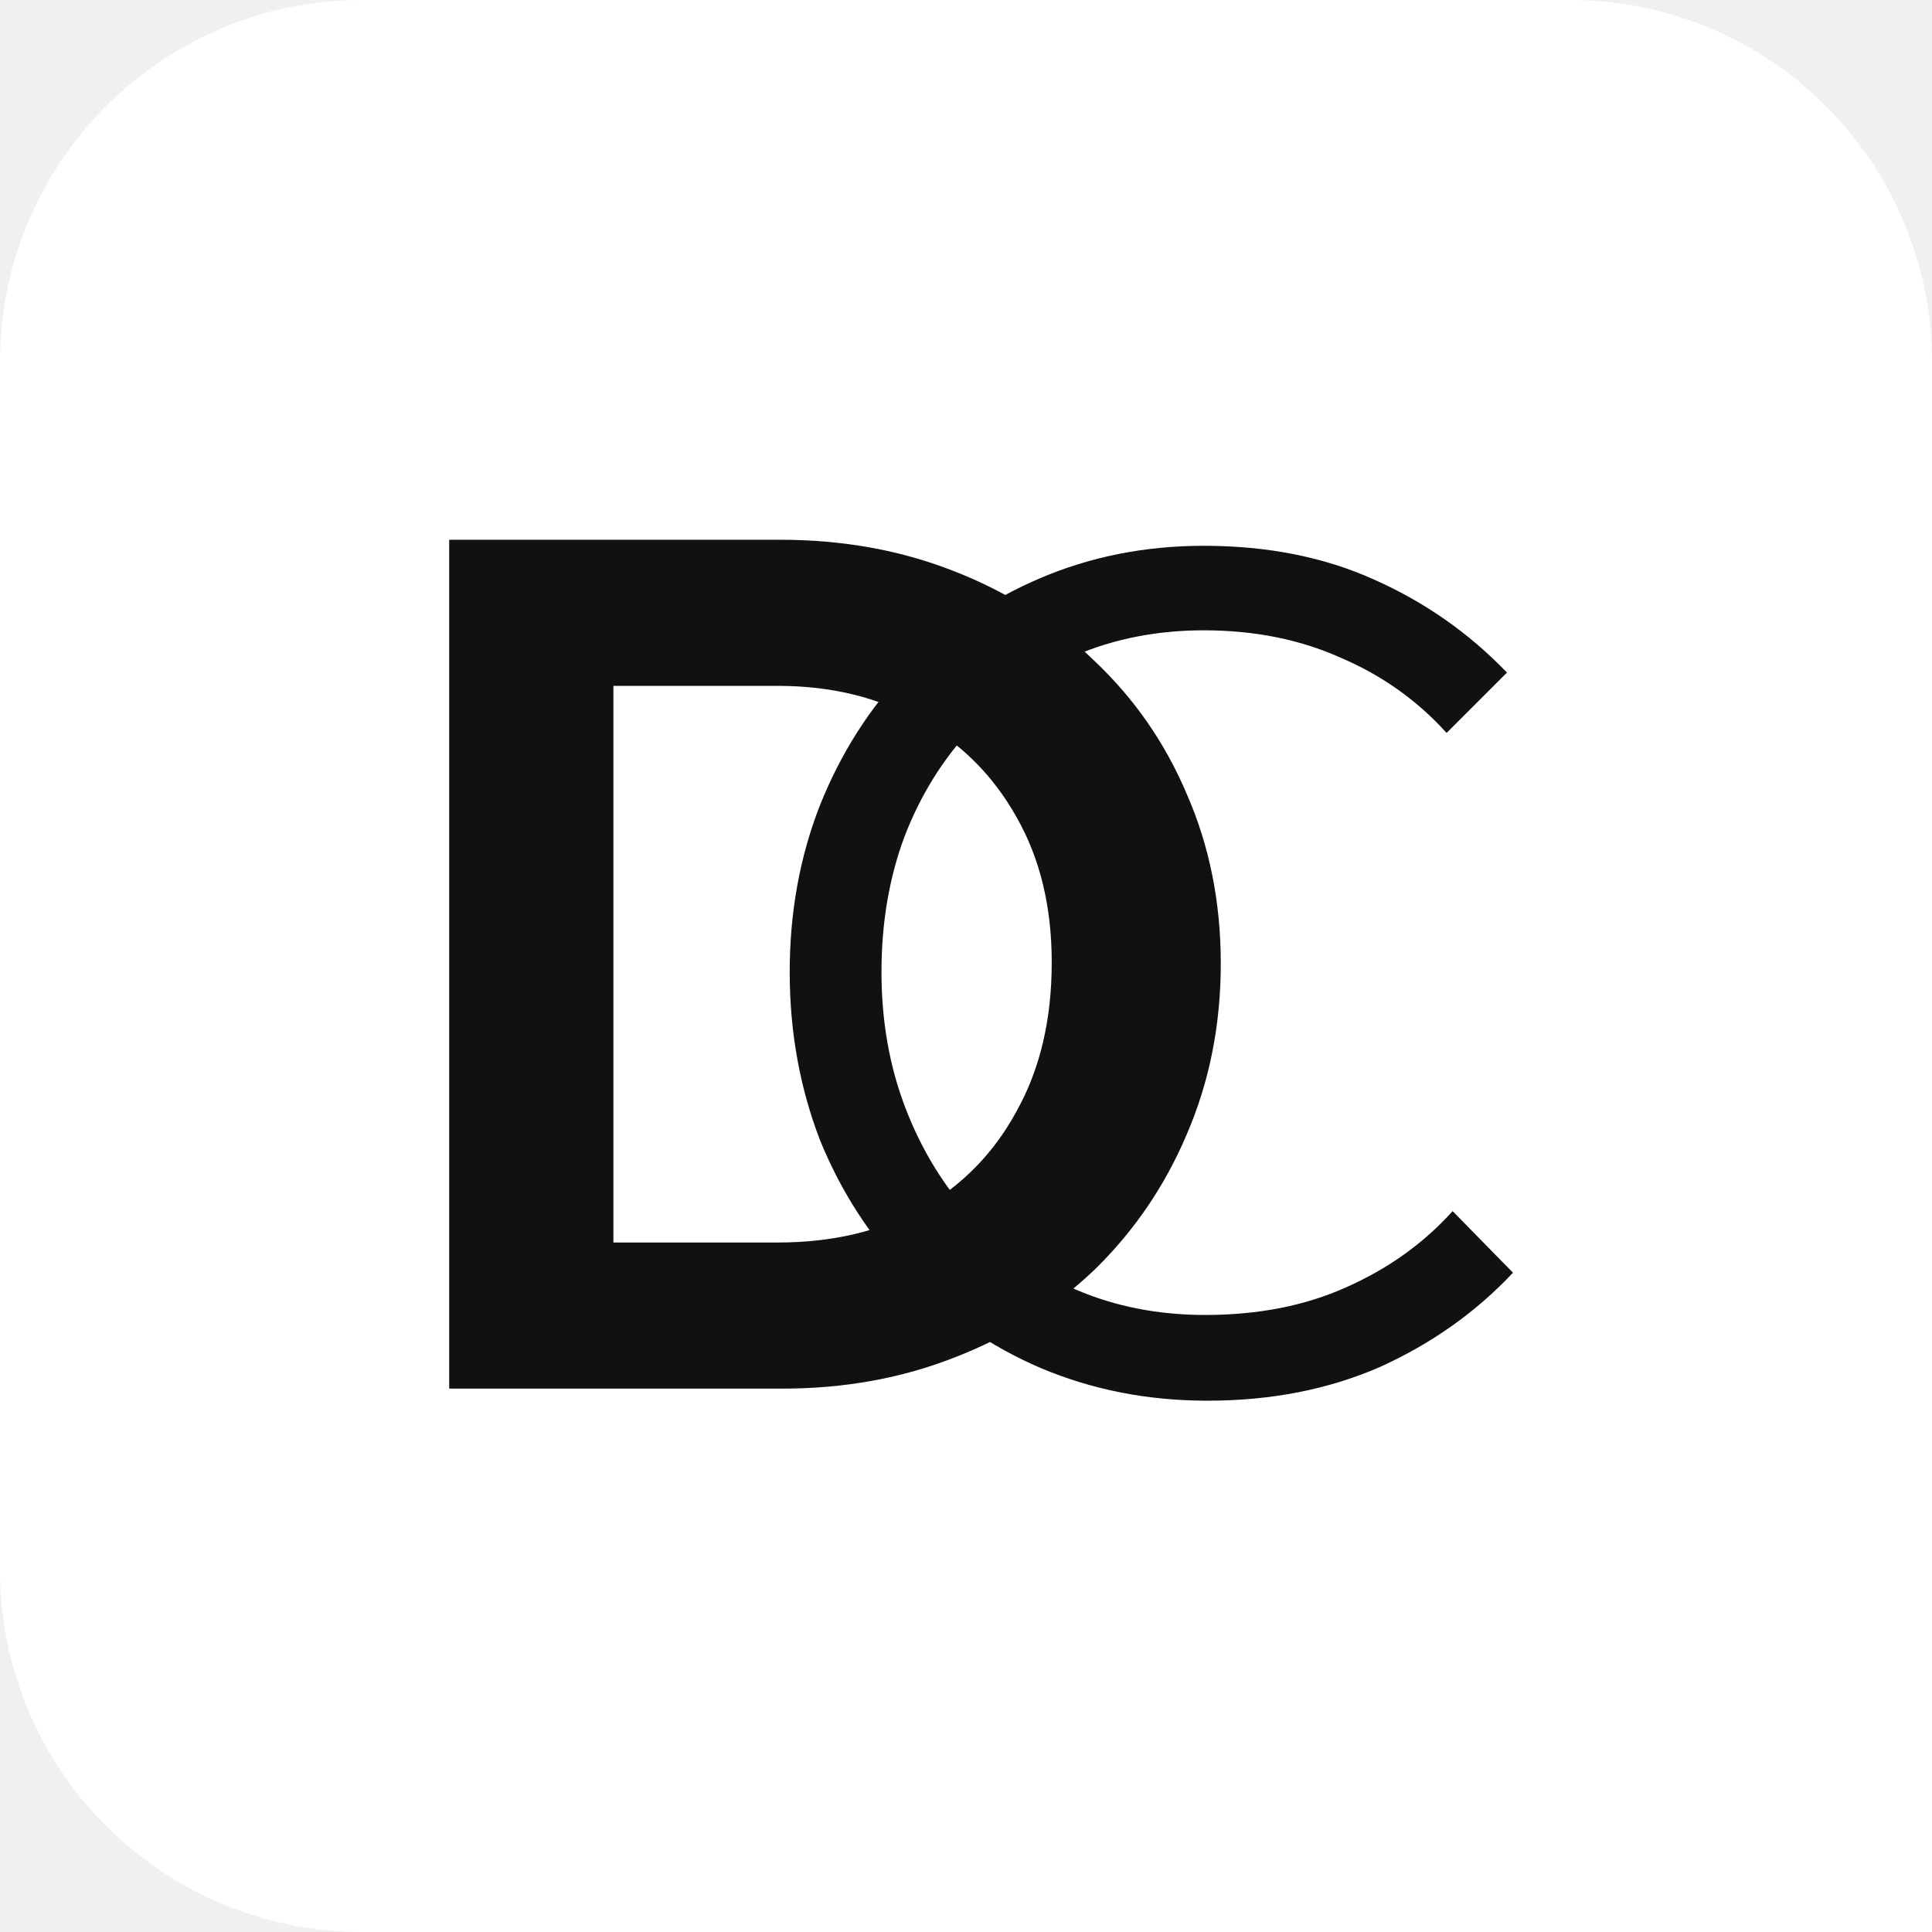
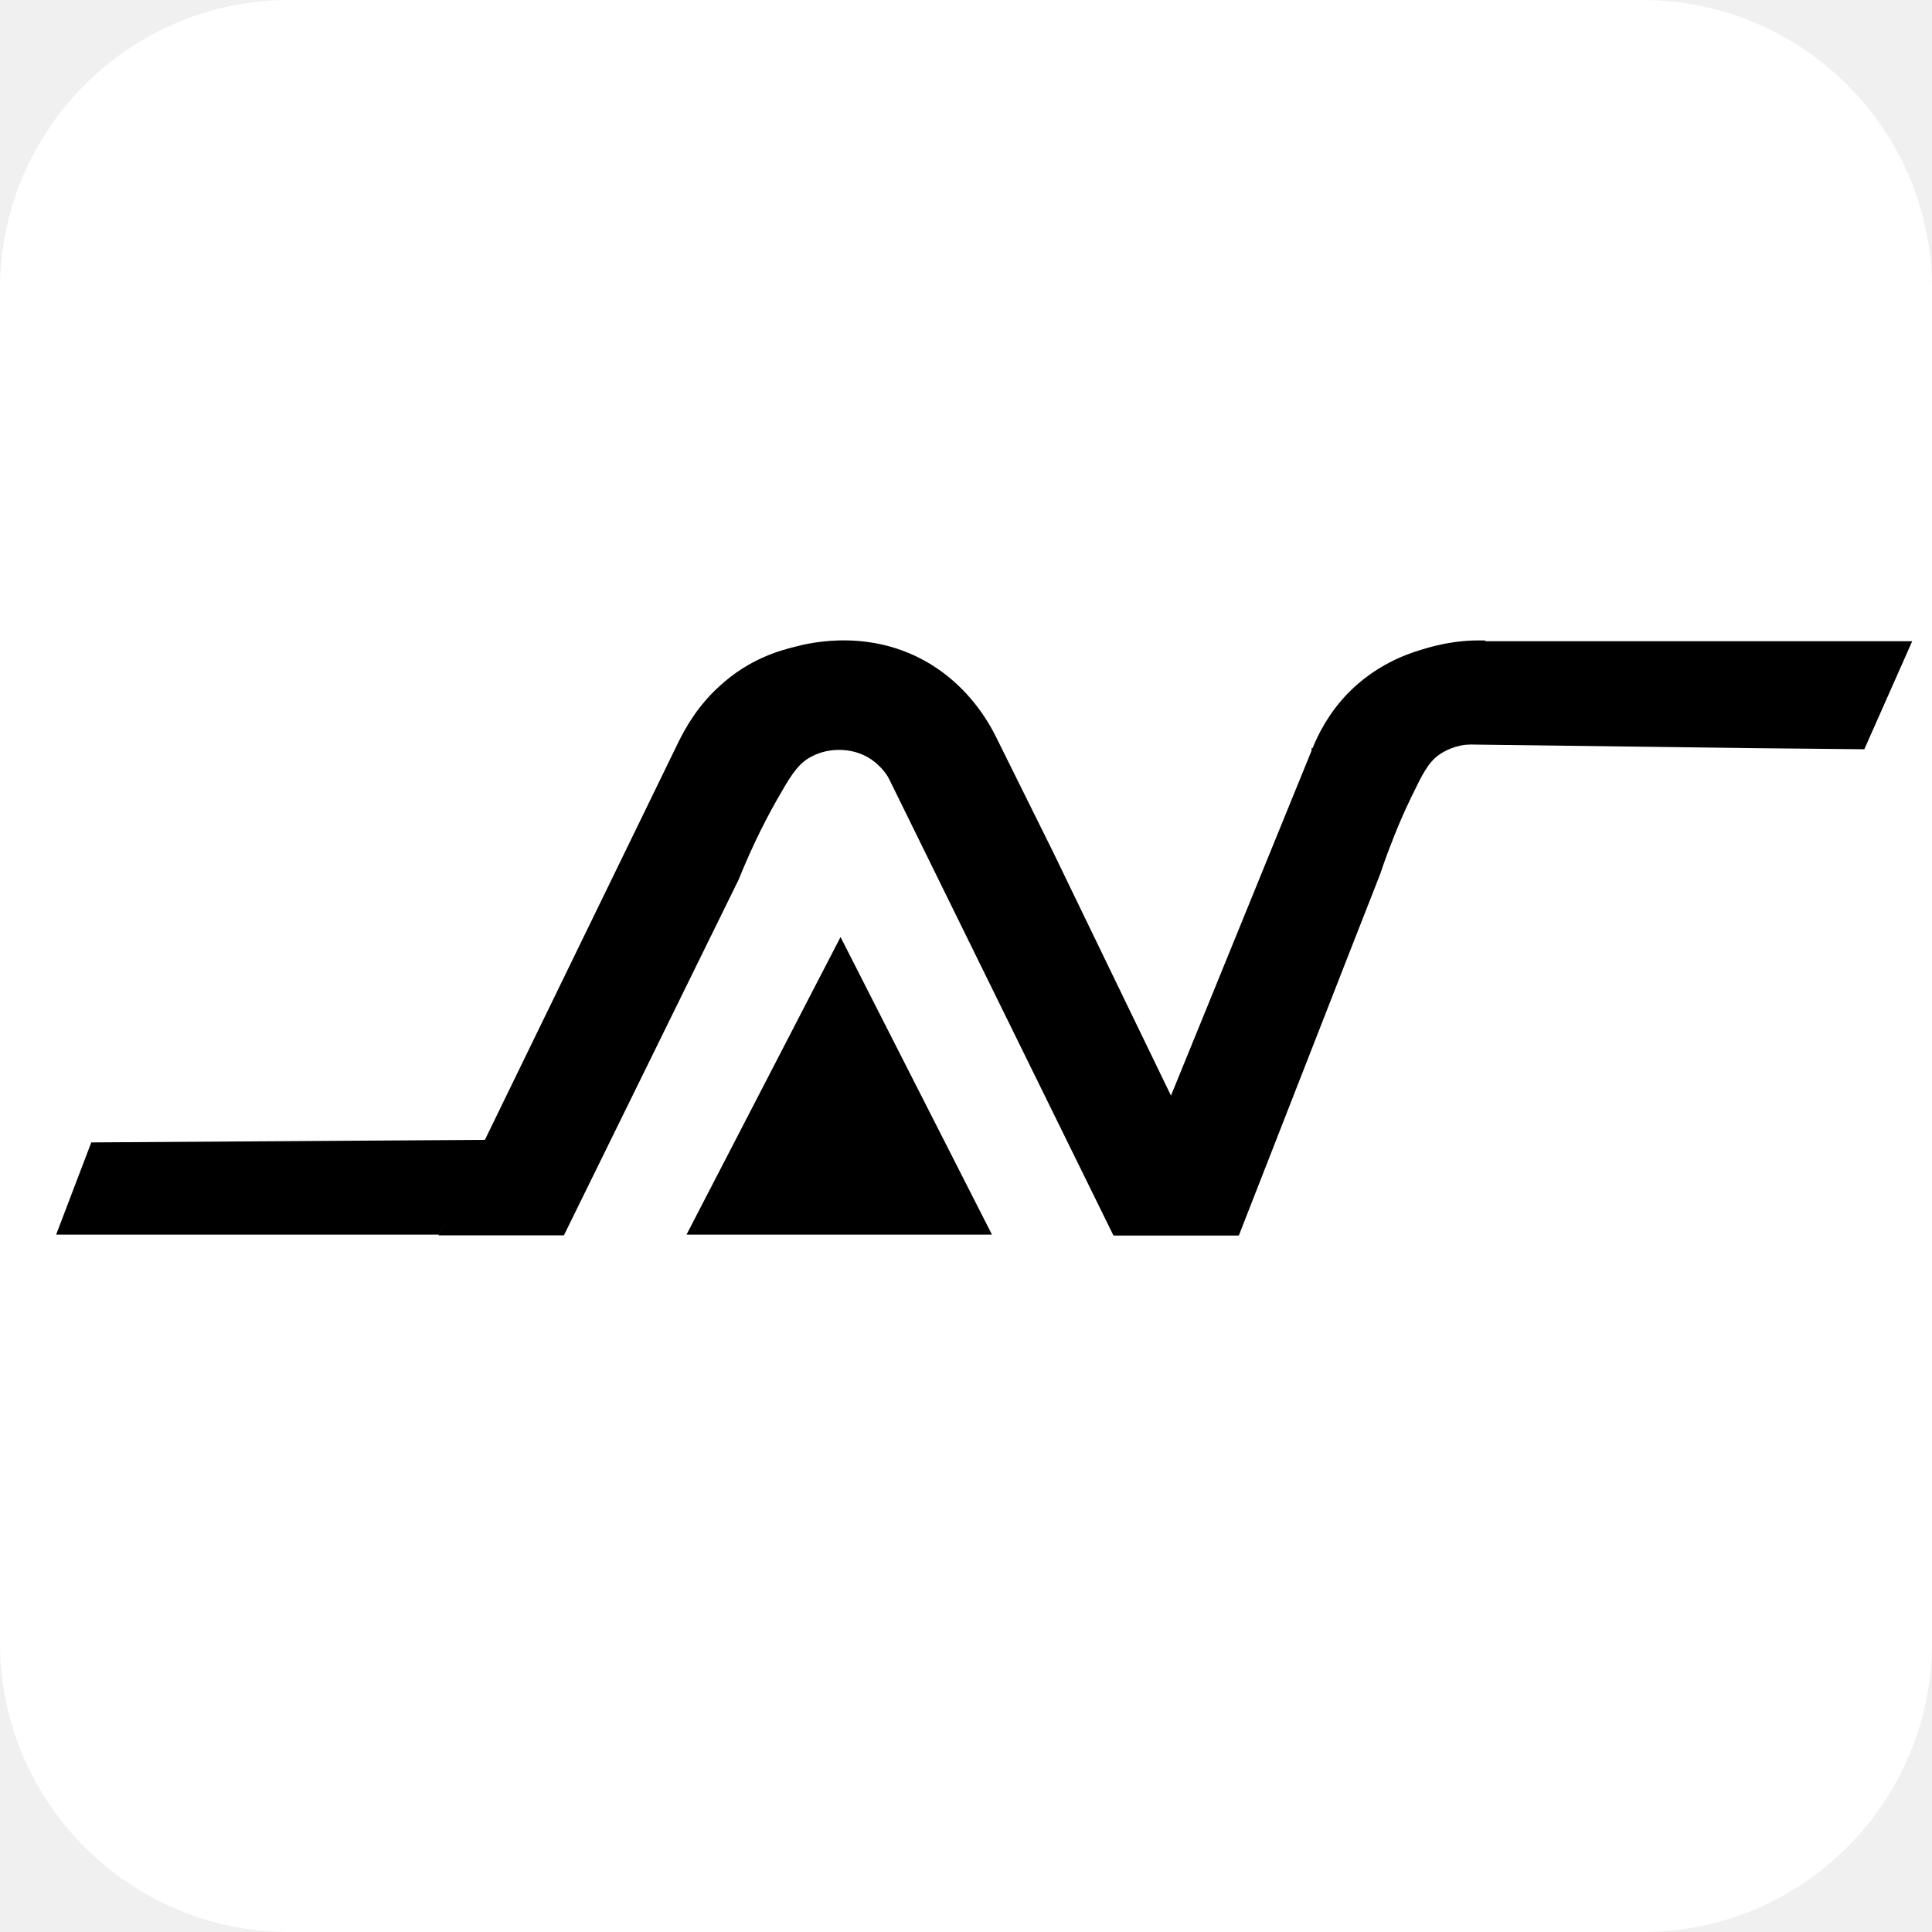
- <svg xmlns="http://www.w3.org/2000/svg" width="32" height="32" viewBox="0 0 32 32" fill="none">
-   <path d="M0 6C0 2.686 2.686 0 6 0H26C29.314 0 32 2.686 32 6V32H6C2.686 32 0 29.314 0 26V6Z" fill="white" />
-   <path d="M20 23.2C19.013 23.2 18.093 23.02 17.24 22.66C16.4 22.3 15.667 21.793 15.04 21.14C14.413 20.487 13.927 19.733 13.58 18.88C13.247 18.013 13.08 17.087 13.08 16.1C13.08 15.113 13.247 14.193 13.58 13.34C13.927 12.473 14.407 11.72 15.02 11.08C15.647 10.44 16.38 9.94 17.22 9.58C18.06 9.22 18.967 9.04 19.94 9.04C20.993 9.04 21.933 9.227 22.76 9.6C23.6 9.973 24.333 10.487 24.96 11.14L23.96 12.14C23.48 11.607 22.9 11.193 22.22 10.9C21.54 10.593 20.78 10.44 19.94 10.44C19.167 10.44 18.453 10.58 17.8 10.86C17.16 11.14 16.593 11.54 16.1 12.06C15.62 12.567 15.247 13.167 14.98 13.86C14.727 14.54 14.6 15.287 14.6 16.1C14.6 16.913 14.733 17.667 15 18.36C15.267 19.053 15.64 19.66 16.12 20.18C16.6 20.687 17.167 21.08 17.82 21.36C18.473 21.64 19.187 21.78 19.96 21.78C20.84 21.78 21.62 21.627 22.3 21.32C22.993 21.013 23.58 20.593 24.06 20.06L25.06 21.08C24.447 21.733 23.713 22.253 22.86 22.64C22.007 23.013 21.053 23.2 20 23.2Z" fill="#111112" />
-   <path d="M9.3 23V20.58H12.88C13.787 20.58 14.58 20.393 15.26 20.02C15.94 19.633 16.467 19.093 16.84 18.4C17.227 17.707 17.42 16.887 17.42 15.94C17.42 15.02 17.227 14.22 16.84 13.54C16.453 12.847 15.92 12.313 15.24 11.94C14.56 11.553 13.773 11.36 12.88 11.36H9.24V8.94H12.92C13.96 8.94 14.92 9.113 15.8 9.46C16.693 9.807 17.467 10.3 18.12 10.94C18.787 11.567 19.3 12.307 19.66 13.16C20.033 14.013 20.22 14.947 20.22 15.96C20.22 16.973 20.033 17.913 19.66 18.78C19.3 19.633 18.793 20.38 18.14 21.02C17.487 21.647 16.713 22.133 15.82 22.48C14.94 22.827 13.987 23 12.96 23H9.3ZM7.44 23V8.94H10.16V23H7.44Z" fill="#111112" />
+ <svg xmlns="http://www.w3.org/2000/svg" width="32px" height="32px" viewBox="0 0 32 32" version="1.1">
+   <g id="surface1">
+     <path style=" stroke:none;fill-rule:nonzero;fill:rgb(100%,100%,100%);fill-opacity:1;" d="M 27.211 32 L 4.789 32 C 2.148 32 0 29.852 0 27.211 L 0 4.789 C 0 2.148 2.148 0 4.789 0 L 27.199 0 C 29.852 0 32 2.148 32 4.789 L 32 27.199 C 32 29.852 29.852 32 27.211 32 Z M 27.211 32 " />
+     <path style="fill-rule:nonzero;fill:rgb(90.196%,18.431%,19.608%);fill-opacity:1;stroke-width:1;stroke-linecap:butt;stroke-linejoin:miter;stroke:rgb(11.765%,11.765%,10.98%);stroke-opacity:1;stroke-miterlimit:10;" d="M 23.07 12.871 L 21.73 12.891 " />
+     <path style=" stroke:none;fill-rule:nonzero;fill:rgb(0%,0%,0%);fill-opacity:1;" d="M 21.73 12.512 C 21.73 12.512 21.73 12.488 21.738 12.469 C 21.75 12.449 21.77 12.449 21.77 12.449 C 21.781 12.449 21.789 12.449 21.801 12.461 C 21.77 12.488 21.738 12.52 21.711 12.551 C 21.711 12.551 21.738 12.57 21.738 12.59 C 21.738 12.621 21.719 12.648 21.68 12.66 C 21.66 12.699 21.648 12.738 21.629 12.781 C 20.898 14.59 20.172 16.41 19.43 18.219 C 18.77 16.852 18.102 15.48 17.441 14.109 L 16.5 12.211 C 16.352 11.91 16.051 11.43 15.52 11.07 C 14.5 10.379 13.41 10.648 13.172 10.711 C 12.941 10.77 12.422 10.898 11.91 11.371 C 11.551 11.699 11.352 12.059 11.238 12.289 L 7.262 20.461 L 9.34 20.461 L 12.23 14.578 C 12.48 13.961 12.73 13.48 12.93 13.141 C 13.129 12.789 13.25 12.629 13.441 12.531 C 13.738 12.371 14.18 12.371 14.488 12.621 C 14.609 12.719 14.691 12.828 14.73 12.91 L 18.441 20.461 L 20.512 20.461 L 23.609 12.512 C 23.609 12.5 23.621 12.488 23.621 12.488 L 23.059 12.5 " />
+     <path style=" stroke:none;fill-rule:nonzero;fill:rgb(0%,0%,0%);fill-opacity:1;" d="M 24.602 10.609 C 24.059 10.59 23.648 10.73 23.512 10.77 C 23.289 10.84 22.789 11.012 22.328 11.48 C 22 11.82 21.828 12.172 21.738 12.398 C 20.641 15.09 19.551 17.77 18.449 20.461 C 19.141 20.461 19.828 20.461 20.52 20.461 C 21.301 18.469 22.078 16.469 22.859 14.48 C 23.059 13.879 23.27 13.41 23.441 13.07 C 23.609 12.719 23.711 12.57 23.898 12.461 C 24.07 12.359 24.301 12.309 24.52 12.328 C 24.57 11.762 24.602 11.18 24.602 10.609 Z M 24.602 10.609 " />
+     <path style=" stroke:none;fill-rule:nonzero;fill:rgb(0%,0%,0%);fill-opacity:1;" d="M 13.922 15.52 L 16.43 20.449 L 11.371 20.449 Z M 13.922 15.52 " />
+     <path style=" stroke:none;fill-rule:nonzero;fill:rgb(100%,100%,100%);fill-opacity:1;" d="M 16.801 11.102 C 16.801 11.16 16.75 11.211 16.691 11.211 L 16.648 11.211 C 16.59 11.211 16.539 11.16 16.539 11.102 C 16.539 11.039 16.59 10.988 16.648 10.988 L 16.691 10.988 C 16.75 11 16.801 11.039 16.801 11.102 " />
+     <path style=" stroke:none;fill-rule:nonzero;fill:rgb(0%,0%,0%);fill-opacity:1;" d="M 0.93 20.449 L 1.512 18.922 L 8.09 18.879 L 7.27 20.449 L 0.93 20.449 " />
+     <path style=" stroke:none;fill-rule:nonzero;fill:rgb(0%,0%,0%);fill-opacity:1;" d="M 24.078 12.328 L 28.969 12.391 L 30.879 12.41 L 31.672 10.621 C 29.289 10.621 26.922 10.621 24.539 10.621 " />
+   </g>
</svg>
